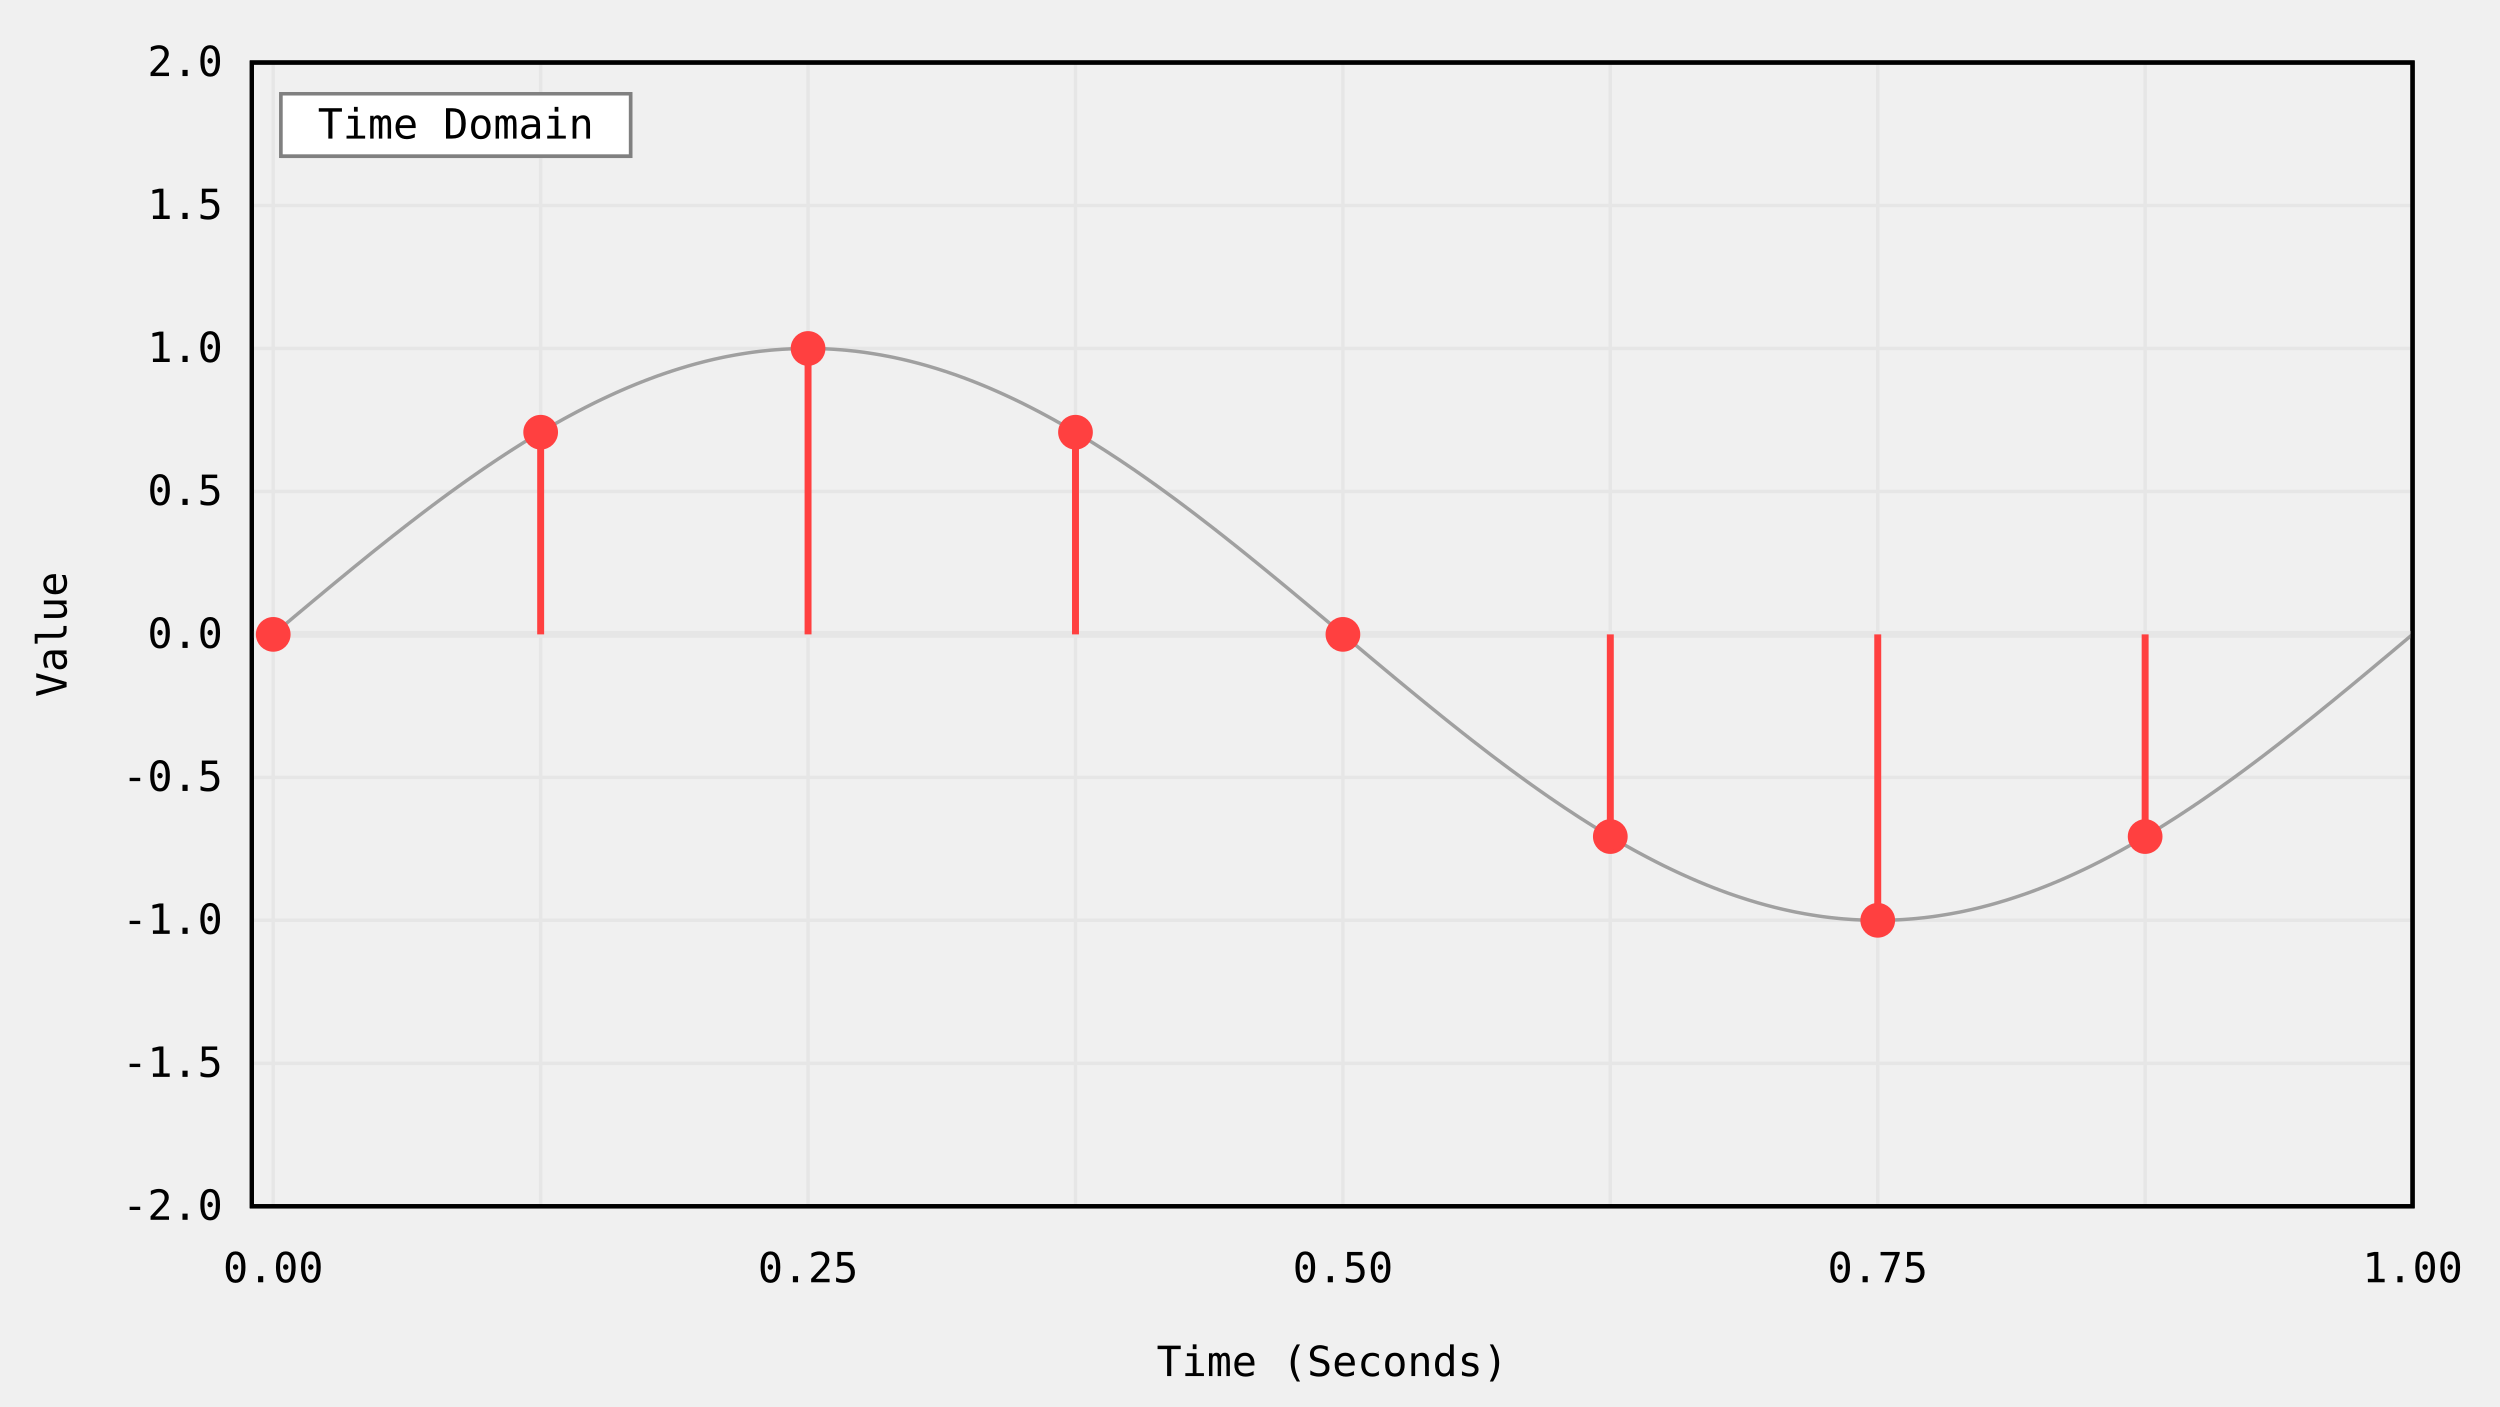
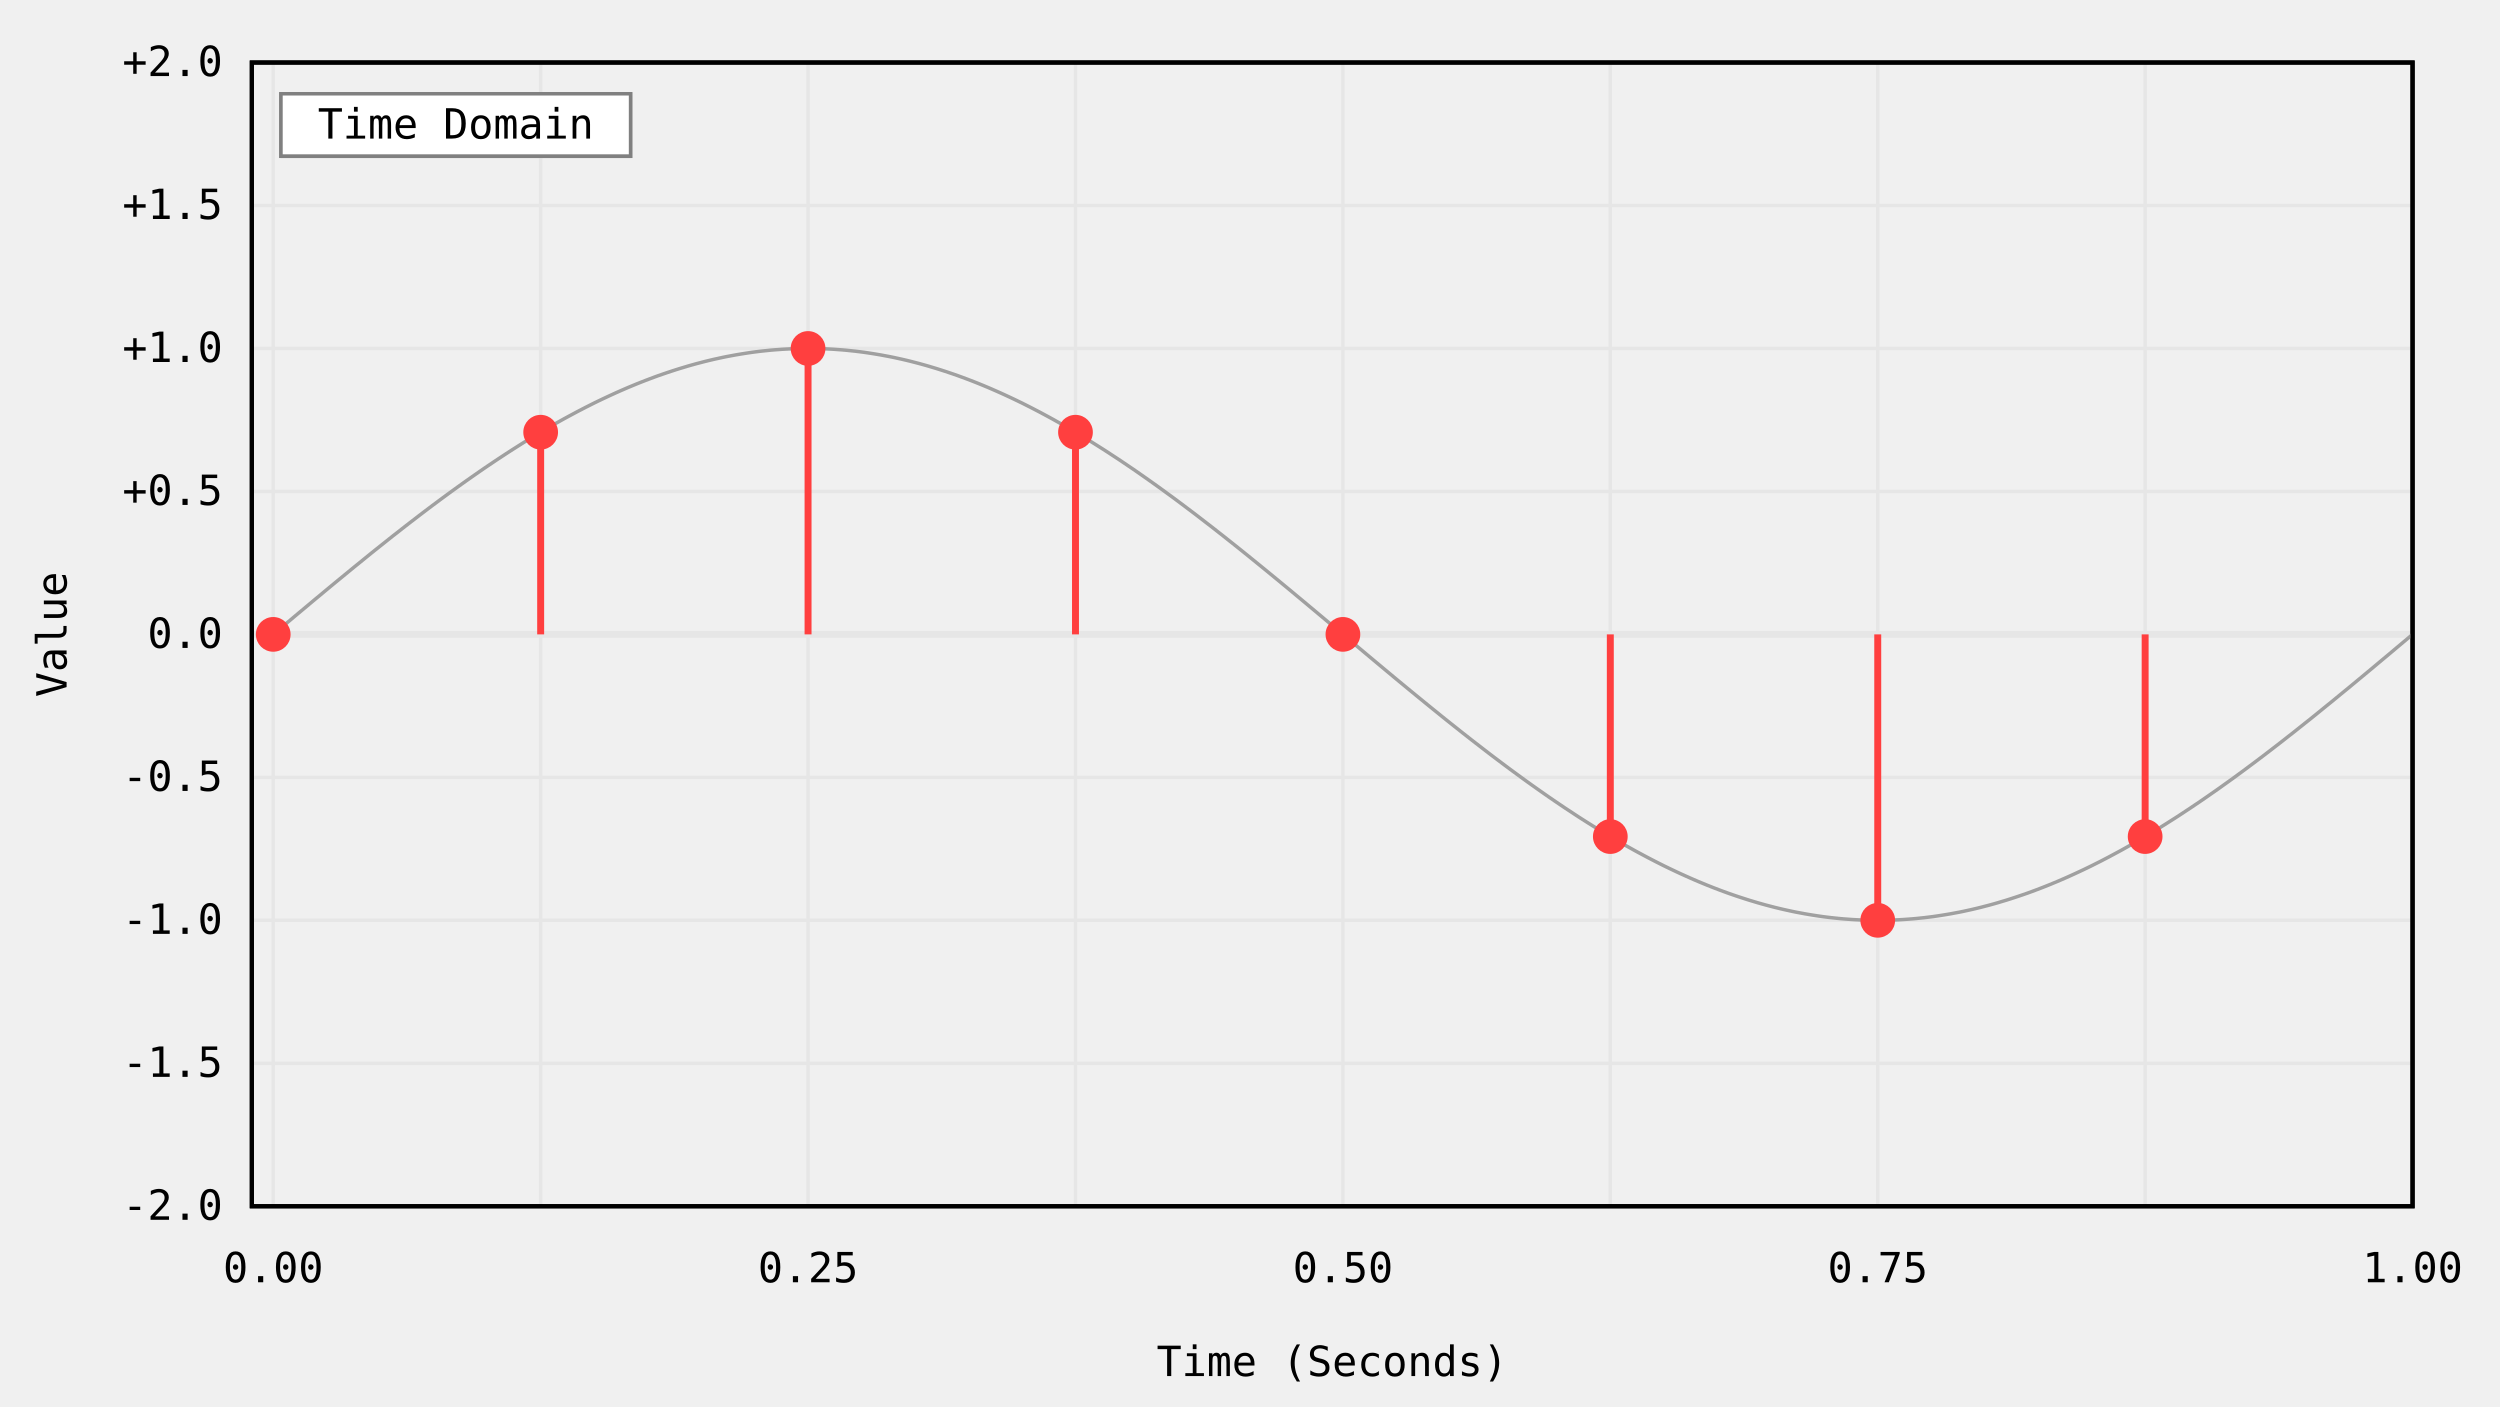
<svg xmlns="http://www.w3.org/2000/svg" xmlns:xlink="http://www.w3.org/1999/xlink" width="720" height="405" viewBox="0 0 720 405">
  <g id="gnuplot_canvas">
    <rect x="0" y="0" width="720" height="405" fill="none" />
    <defs>
      <circle id="gpDot" r="0.5" stroke-width="0.5" stroke="currentColor" />
      <path id="gpPt0" stroke-width="0.222" stroke="currentColor" d="M-1,0 h2 M0,-1 v2" />
      <path id="gpPt1" stroke-width="0.222" stroke="currentColor" d="M-1,-1 L1,1 M1,-1 L-1,1" />
      <path id="gpPt2" stroke-width="0.222" stroke="currentColor" d="M-1,0 L1,0 M0,-1 L0,1 M-1,-1 L1,1 M-1,1 L1,-1" />
      <rect id="gpPt3" stroke-width="0.222" stroke="currentColor" x="-1" y="-1" width="2" height="2" />
      <rect id="gpPt4" stroke-width="0.222" stroke="currentColor" fill="currentColor" x="-1" y="-1" width="2" height="2" />
      <circle id="gpPt5" stroke-width="0.222" stroke="currentColor" cx="0" cy="0" r="1" />
      <use xlink:href="#gpPt5" id="gpPt6" fill="currentColor" stroke="none" />
      <path id="gpPt7" stroke-width="0.222" stroke="currentColor" d="M0,-1.33 L-1.33,0.67 L1.33,0.67 z" />
      <use xlink:href="#gpPt7" id="gpPt8" fill="currentColor" stroke="none" />
      <use xlink:href="#gpPt7" id="gpPt9" stroke="currentColor" transform="rotate(180)" />
      <use xlink:href="#gpPt9" id="gpPt10" fill="currentColor" stroke="none" />
      <use xlink:href="#gpPt3" id="gpPt11" stroke="currentColor" transform="rotate(45)" />
      <use xlink:href="#gpPt11" id="gpPt12" fill="currentColor" stroke="none" />
      <path id="gpPt13" stroke-width="0.222" stroke="currentColor" d="M0,1.330 L1.265,0.411 L0.782,-1.067 L-0.782,-1.076 L-1.265,0.411 z" />
      <use xlink:href="#gpPt13" id="gpPt14" fill="currentColor" stroke="none" />
      <filter id="textbox" filterUnits="objectBoundingBox" x="0" y="0" height="1" width="1">
        <feFlood flood-color="white" flood-opacity="1" result="bgnd" />
        <feComposite in="SourceGraphic" in2="bgnd" operator="atop" />
      </filter>
      <filter id="greybox" filterUnits="objectBoundingBox" x="0" y="0" height="1" width="1">
        <feFlood flood-color="lightgrey" flood-opacity="1" result="grey" />
        <feComposite in="SourceGraphic" in2="grey" operator="atop" />
      </filter>
    </defs>
    <g fill="none" color="white" stroke="currentColor" stroke-width="1.00" stroke-linecap="butt" stroke-linejoin="miter">
</g>
    <g fill="none" color="white" stroke="currentColor" stroke-width="1.20" stroke-linecap="butt" stroke-linejoin="miter">
</g>
    <g fill="none" color="black" stroke="currentColor" stroke-width="1.20" stroke-linecap="butt" stroke-linejoin="miter">
</g>
    <g fill="none" color="black" stroke="black" stroke-width="1.00" stroke-linecap="butt" stroke-linejoin="miter">
</g>
    <g fill="none" color="black" stroke="currentColor" stroke-width="1.00" stroke-linecap="butt" stroke-linejoin="miter">
+       <path stroke="rgb(230, 230, 230)" class="gridline" d="M72.53,182.70 L694.82,182.70  " />
+     </g>
+     <g fill="none" color="black" stroke="rgb(230, 230, 230)" stroke-width="1.20" stroke-linecap="butt" stroke-linejoin="miter">
+ </g>
+     <g fill="none" color="black" stroke="currentColor" stroke-width="1.20" stroke-linecap="butt" stroke-linejoin="miter">
+       <path stroke="black" d="M72.53,182.70 M694.82,182.70  " />
+       <g transform="translate(64.14,186.60)" stroke="none" fill="black" font-family="monospace" font-size="12.00" text-anchor="end">
+         <text>
+           <tspan font-family="monospace">0.0</tspan>
+         </text>
+       </g>
+     </g>
+     <g fill="none" color="black" stroke="currentColor" stroke-width="1.20" stroke-linecap="butt" stroke-linejoin="miter">
+ </g>
+     <g fill="none" color="black" stroke="black" stroke-width="1.00" stroke-linecap="butt" stroke-linejoin="miter">
+ </g>
+     <g fill="none" color="black" stroke="currentColor" stroke-width="1.00" stroke-linecap="butt" stroke-linejoin="miter">
      <path stroke="rgb(230, 230, 230)" class="gridline" d="M72.53,347.40 L694.82,347.40  " />
    </g>
    <g fill="none" color="black" stroke="rgb(230, 230, 230)" stroke-width="1.20" stroke-linecap="butt" stroke-linejoin="miter">
</g>
    <g fill="none" color="black" stroke="currentColor" stroke-width="1.20" stroke-linecap="butt" stroke-linejoin="miter">
      <path stroke="black" d="M72.53,347.40 M694.82,347.40  " />
-       <g transform="translate(64.14,351.30)" stroke="none" fill="black" font-family="Consolas, Menlo, monospace" font-size="12.00" text-anchor="end">
-         <text>
-           <tspan font-family="Consolas, Menlo, monospace">-2.0</tspan>
+       <g transform="translate(64.14,351.30)" stroke="none" fill="black" font-family="monospace" font-size="12.00" text-anchor="end">
+         <text>
+           <tspan font-family="monospace">-2.0</tspan>
        </text>
      </g>
    </g>
    <g fill="none" color="black" stroke="currentColor" stroke-width="1.20" stroke-linecap="butt" stroke-linejoin="miter">
</g>
    <g fill="none" color="black" stroke="black" stroke-width="1.00" stroke-linecap="butt" stroke-linejoin="miter">
</g>
    <g fill="none" color="black" stroke="currentColor" stroke-width="1.00" stroke-linecap="butt" stroke-linejoin="miter">
      <path stroke="rgb(230, 230, 230)" class="gridline" d="M72.53,306.23 L694.82,306.23  " />
    </g>
    <g fill="none" color="black" stroke="rgb(230, 230, 230)" stroke-width="1.20" stroke-linecap="butt" stroke-linejoin="miter">
</g>
    <g fill="none" color="black" stroke="currentColor" stroke-width="1.20" stroke-linecap="butt" stroke-linejoin="miter">
      <path stroke="black" d="M72.53,306.23 M694.82,306.23  " />
-       <g transform="translate(64.14,310.13)" stroke="none" fill="black" font-family="Consolas, Menlo, monospace" font-size="12.00" text-anchor="end">
-         <text>
-           <tspan font-family="Consolas, Menlo, monospace">-1.5</tspan>
+       <g transform="translate(64.14,310.13)" stroke="none" fill="black" font-family="monospace" font-size="12.00" text-anchor="end">
+         <text>
+           <tspan font-family="monospace">-1.5</tspan>
        </text>
      </g>
    </g>
    <g fill="none" color="black" stroke="currentColor" stroke-width="1.20" stroke-linecap="butt" stroke-linejoin="miter">
</g>
    <g fill="none" color="black" stroke="black" stroke-width="1.00" stroke-linecap="butt" stroke-linejoin="miter">
</g>
    <g fill="none" color="black" stroke="currentColor" stroke-width="1.00" stroke-linecap="butt" stroke-linejoin="miter">
      <path stroke="rgb(230, 230, 230)" class="gridline" d="M72.53,265.05 L694.82,265.05  " />
    </g>
    <g fill="none" color="black" stroke="rgb(230, 230, 230)" stroke-width="1.20" stroke-linecap="butt" stroke-linejoin="miter">
</g>
    <g fill="none" color="black" stroke="currentColor" stroke-width="1.20" stroke-linecap="butt" stroke-linejoin="miter">
      <path stroke="black" d="M72.53,265.05 M694.82,265.05  " />
-       <g transform="translate(64.14,268.95)" stroke="none" fill="black" font-family="Consolas, Menlo, monospace" font-size="12.00" text-anchor="end">
-         <text>
-           <tspan font-family="Consolas, Menlo, monospace">-1.0</tspan>
+       <g transform="translate(64.14,268.95)" stroke="none" fill="black" font-family="monospace" font-size="12.00" text-anchor="end">
+         <text>
+           <tspan font-family="monospace">-1.0</tspan>
        </text>
      </g>
    </g>
    <g fill="none" color="black" stroke="currentColor" stroke-width="1.20" stroke-linecap="butt" stroke-linejoin="miter">
</g>
    <g fill="none" color="black" stroke="black" stroke-width="1.00" stroke-linecap="butt" stroke-linejoin="miter">
</g>
    <g fill="none" color="black" stroke="currentColor" stroke-width="1.00" stroke-linecap="butt" stroke-linejoin="miter">
      <path stroke="rgb(230, 230, 230)" class="gridline" d="M72.53,223.88 L694.82,223.88  " />
    </g>
    <g fill="none" color="black" stroke="rgb(230, 230, 230)" stroke-width="1.20" stroke-linecap="butt" stroke-linejoin="miter">
</g>
    <g fill="none" color="black" stroke="currentColor" stroke-width="1.20" stroke-linecap="butt" stroke-linejoin="miter">
      <path stroke="black" d="M72.53,223.88 M694.82,223.88  " />
-       <g transform="translate(64.14,227.78)" stroke="none" fill="black" font-family="Consolas, Menlo, monospace" font-size="12.00" text-anchor="end">
-         <text>
-           <tspan font-family="Consolas, Menlo, monospace">-0.5</tspan>
+       <g transform="translate(64.14,227.78)" stroke="none" fill="black" font-family="monospace" font-size="12.00" text-anchor="end">
+         <text>
+           <tspan font-family="monospace">-0.5</tspan>
        </text>
      </g>
    </g>
    <g fill="none" color="black" stroke="currentColor" stroke-width="1.20" stroke-linecap="butt" stroke-linejoin="miter">
</g>
    <g fill="none" color="black" stroke="black" stroke-width="1.00" stroke-linecap="butt" stroke-linejoin="miter">
</g>
    <g fill="none" color="black" stroke="currentColor" stroke-width="1.00" stroke-linecap="butt" stroke-linejoin="miter">
      <path stroke="rgb(230, 230, 230)" class="gridline" d="M72.53,182.70 L694.82,182.70  " />
    </g>
    <g fill="none" color="black" stroke="rgb(230, 230, 230)" stroke-width="1.20" stroke-linecap="butt" stroke-linejoin="miter">
</g>
    <g fill="none" color="black" stroke="currentColor" stroke-width="1.20" stroke-linecap="butt" stroke-linejoin="miter">
      <path stroke="black" d="M72.53,182.70 M694.82,182.70  " />
-       <g transform="translate(64.14,186.60)" stroke="none" fill="black" font-family="Consolas, Menlo, monospace" font-size="12.00" text-anchor="end">
-         <text>
-           <tspan font-family="Consolas, Menlo, monospace"> 0.0</tspan>
-         </text>
-       </g>
-     </g>
-     <g fill="none" color="black" stroke="currentColor" stroke-width="1.20" stroke-linecap="butt" stroke-linejoin="miter">
- </g>
+     </g>
    <g fill="none" color="black" stroke="black" stroke-width="1.00" stroke-linecap="butt" stroke-linejoin="miter">
</g>
    <g fill="none" color="black" stroke="currentColor" stroke-width="1.00" stroke-linecap="butt" stroke-linejoin="miter">
      <path stroke="rgb(230, 230, 230)" class="gridline" d="M72.53,141.53 L694.82,141.53  " />
    </g>
    <g fill="none" color="black" stroke="rgb(230, 230, 230)" stroke-width="1.20" stroke-linecap="butt" stroke-linejoin="miter">
</g>
    <g fill="none" color="black" stroke="currentColor" stroke-width="1.20" stroke-linecap="butt" stroke-linejoin="miter">
      <path stroke="black" d="M72.53,141.53 M694.82,141.53  " />
-       <g transform="translate(64.14,145.43)" stroke="none" fill="black" font-family="Consolas, Menlo, monospace" font-size="12.00" text-anchor="end">
-         <text>
-           <tspan font-family="Consolas, Menlo, monospace"> 0.5</tspan>
+       <g transform="translate(64.14,145.43)" stroke="none" fill="black" font-family="monospace" font-size="12.00" text-anchor="end">
+         <text>
+           <tspan font-family="monospace">+0.5</tspan>
        </text>
      </g>
    </g>
    <g fill="none" color="black" stroke="currentColor" stroke-width="1.20" stroke-linecap="butt" stroke-linejoin="miter">
</g>
    <g fill="none" color="black" stroke="black" stroke-width="1.00" stroke-linecap="butt" stroke-linejoin="miter">
</g>
    <g fill="none" color="black" stroke="currentColor" stroke-width="1.00" stroke-linecap="butt" stroke-linejoin="miter">
      <path stroke="rgb(230, 230, 230)" class="gridline" d="M72.53,100.36 L694.82,100.36  " />
    </g>
    <g fill="none" color="black" stroke="rgb(230, 230, 230)" stroke-width="1.20" stroke-linecap="butt" stroke-linejoin="miter">
</g>
    <g fill="none" color="black" stroke="currentColor" stroke-width="1.20" stroke-linecap="butt" stroke-linejoin="miter">
      <path stroke="black" d="M72.53,100.36 M694.82,100.36  " />
-       <g transform="translate(64.14,104.26)" stroke="none" fill="black" font-family="Consolas, Menlo, monospace" font-size="12.00" text-anchor="end">
-         <text>
-           <tspan font-family="Consolas, Menlo, monospace"> 1.0</tspan>
+       <g transform="translate(64.14,104.26)" stroke="none" fill="black" font-family="monospace" font-size="12.00" text-anchor="end">
+         <text>
+           <tspan font-family="monospace">+1.0</tspan>
        </text>
      </g>
    </g>
    <g fill="none" color="black" stroke="currentColor" stroke-width="1.20" stroke-linecap="butt" stroke-linejoin="miter">
</g>
    <g fill="none" color="black" stroke="black" stroke-width="1.00" stroke-linecap="butt" stroke-linejoin="miter">
</g>
    <g fill="none" color="black" stroke="currentColor" stroke-width="1.00" stroke-linecap="butt" stroke-linejoin="miter">
      <path stroke="rgb(230, 230, 230)" class="gridline" d="M72.53,59.18 L694.82,59.18  " />
    </g>
    <g fill="none" color="black" stroke="rgb(230, 230, 230)" stroke-width="1.20" stroke-linecap="butt" stroke-linejoin="miter">
</g>
    <g fill="none" color="black" stroke="currentColor" stroke-width="1.20" stroke-linecap="butt" stroke-linejoin="miter">
      <path stroke="black" d="M72.53,59.18 M694.82,59.18  " />
-       <g transform="translate(64.14,63.08)" stroke="none" fill="black" font-family="Consolas, Menlo, monospace" font-size="12.00" text-anchor="end">
-         <text>
-           <tspan font-family="Consolas, Menlo, monospace"> 1.5</tspan>
+       <g transform="translate(64.14,63.08)" stroke="none" fill="black" font-family="monospace" font-size="12.00" text-anchor="end">
+         <text>
+           <tspan font-family="monospace">+1.5</tspan>
        </text>
      </g>
    </g>
    <g fill="none" color="black" stroke="currentColor" stroke-width="1.20" stroke-linecap="butt" stroke-linejoin="miter">
</g>
    <g fill="none" color="black" stroke="black" stroke-width="1.00" stroke-linecap="butt" stroke-linejoin="miter">
</g>
    <g fill="none" color="black" stroke="currentColor" stroke-width="1.00" stroke-linecap="butt" stroke-linejoin="miter">
      <path stroke="rgb(230, 230, 230)" class="gridline" d="M72.53,18.01 L694.82,18.01  " />
    </g>
    <g fill="none" color="black" stroke="rgb(230, 230, 230)" stroke-width="1.20" stroke-linecap="butt" stroke-linejoin="miter">
</g>
    <g fill="none" color="black" stroke="currentColor" stroke-width="1.20" stroke-linecap="butt" stroke-linejoin="miter">
      <path stroke="black" d="M72.53,18.01 M694.82,18.01  " />
-       <g transform="translate(64.14,21.91)" stroke="none" fill="black" font-family="Consolas, Menlo, monospace" font-size="12.00" text-anchor="end">
-         <text>
-           <tspan font-family="Consolas, Menlo, monospace"> 2.0</tspan>
+       <g transform="translate(64.14,21.91)" stroke="none" fill="black" font-family="monospace" font-size="12.00" text-anchor="end">
+         <text>
+           <tspan font-family="monospace">+2.0</tspan>
        </text>
      </g>
    </g>
    <g fill="none" color="black" stroke="currentColor" stroke-width="1.20" stroke-linecap="butt" stroke-linejoin="miter">
</g>
    <g fill="none" color="black" stroke="black" stroke-width="1.00" stroke-linecap="butt" stroke-linejoin="miter">
</g>
    <g fill="none" color="black" stroke="currentColor" stroke-width="1.00" stroke-linecap="butt" stroke-linejoin="miter">
      <path stroke="rgb(230, 230, 230)" class="gridline" d="M78.69,347.40 L78.69,18.01  " />
    </g>
    <g fill="none" color="black" stroke="rgb(230, 230, 230)" stroke-width="1.20" stroke-linecap="butt" stroke-linejoin="miter">
</g>
    <g fill="none" color="black" stroke="currentColor" stroke-width="1.20" stroke-linecap="butt" stroke-linejoin="miter">
      <path stroke="black" d="M78.69,347.40 M78.69,18.01  " />
-       <g transform="translate(78.69,369.30)" stroke="none" fill="black" font-family="Consolas, Menlo, monospace" font-size="12.00" text-anchor="middle">
-         <text>
-           <tspan font-family="Consolas, Menlo, monospace">0.00</tspan>
+       <g transform="translate(78.69,369.30)" stroke="none" fill="black" font-family="monospace" font-size="12.00" text-anchor="middle">
+         <text>
+           <tspan font-family="monospace">0.00</tspan>
        </text>
      </g>
    </g>
    <g fill="none" color="black" stroke="currentColor" stroke-width="1.20" stroke-linecap="butt" stroke-linejoin="miter">
</g>
    <g fill="none" color="black" stroke="black" stroke-width="1.00" stroke-linecap="butt" stroke-linejoin="miter">
</g>
    <g fill="none" color="black" stroke="currentColor" stroke-width="1.00" stroke-linecap="butt" stroke-linejoin="miter">
      <path stroke="rgb(230, 230, 230)" class="gridline" d="M155.71,347.40 L155.71,45.01 M155.71,27.01 L155.71,18.01  " />
    </g>
    <g fill="none" color="black" stroke="rgb(230, 230, 230)" stroke-width="1.20" stroke-linecap="butt" stroke-linejoin="miter">
</g>
    <g fill="none" color="black" stroke="currentColor" stroke-width="1.20" stroke-linecap="butt" stroke-linejoin="miter">
      <path stroke="black" d="M155.71,347.40 M155.71,18.01  " />
    </g>
    <g fill="none" color="black" stroke="black" stroke-width="1.00" stroke-linecap="butt" stroke-linejoin="miter">
</g>
    <g fill="none" color="black" stroke="currentColor" stroke-width="1.00" stroke-linecap="butt" stroke-linejoin="miter">
      <path stroke="rgb(230, 230, 230)" class="gridline" d="M232.72,347.40 L232.72,18.01  " />
    </g>
    <g fill="none" color="black" stroke="rgb(230, 230, 230)" stroke-width="1.20" stroke-linecap="butt" stroke-linejoin="miter">
</g>
    <g fill="none" color="black" stroke="currentColor" stroke-width="1.20" stroke-linecap="butt" stroke-linejoin="miter">
      <path stroke="black" d="M232.72,347.40 M232.72,18.01  " />
-       <g transform="translate(232.72,369.30)" stroke="none" fill="black" font-family="Consolas, Menlo, monospace" font-size="12.00" text-anchor="middle">
-         <text>
-           <tspan font-family="Consolas, Menlo, monospace">0.25</tspan>
+       <g transform="translate(232.72,369.30)" stroke="none" fill="black" font-family="monospace" font-size="12.00" text-anchor="middle">
+         <text>
+           <tspan font-family="monospace">0.25</tspan>
        </text>
      </g>
    </g>
    <g fill="none" color="black" stroke="currentColor" stroke-width="1.20" stroke-linecap="butt" stroke-linejoin="miter">
</g>
    <g fill="none" color="black" stroke="black" stroke-width="1.00" stroke-linecap="butt" stroke-linejoin="miter">
</g>
    <g fill="none" color="black" stroke="currentColor" stroke-width="1.00" stroke-linecap="butt" stroke-linejoin="miter">
      <path stroke="rgb(230, 230, 230)" class="gridline" d="M309.74,347.40 L309.74,18.01  " />
    </g>
    <g fill="none" color="black" stroke="rgb(230, 230, 230)" stroke-width="1.20" stroke-linecap="butt" stroke-linejoin="miter">
</g>
    <g fill="none" color="black" stroke="currentColor" stroke-width="1.20" stroke-linecap="butt" stroke-linejoin="miter">
      <path stroke="black" d="M309.74,347.40 M309.74,18.01  " />
    </g>
    <g fill="none" color="black" stroke="black" stroke-width="1.00" stroke-linecap="butt" stroke-linejoin="miter">
</g>
    <g fill="none" color="black" stroke="currentColor" stroke-width="1.00" stroke-linecap="butt" stroke-linejoin="miter">
      <path stroke="rgb(230, 230, 230)" class="gridline" d="M386.76,347.40 L386.76,18.01  " />
    </g>
    <g fill="none" color="black" stroke="rgb(230, 230, 230)" stroke-width="1.20" stroke-linecap="butt" stroke-linejoin="miter">
</g>
    <g fill="none" color="black" stroke="currentColor" stroke-width="1.20" stroke-linecap="butt" stroke-linejoin="miter">
      <path stroke="black" d="M386.76,347.40 M386.76,18.01  " />
-       <g transform="translate(386.76,369.30)" stroke="none" fill="black" font-family="Consolas, Menlo, monospace" font-size="12.00" text-anchor="middle">
-         <text>
-           <tspan font-family="Consolas, Menlo, monospace">0.50</tspan>
+       <g transform="translate(386.76,369.30)" stroke="none" fill="black" font-family="monospace" font-size="12.00" text-anchor="middle">
+         <text>
+           <tspan font-family="monospace">0.50</tspan>
        </text>
      </g>
    </g>
    <g fill="none" color="black" stroke="currentColor" stroke-width="1.20" stroke-linecap="butt" stroke-linejoin="miter">
</g>
    <g fill="none" color="black" stroke="black" stroke-width="1.00" stroke-linecap="butt" stroke-linejoin="miter">
</g>
    <g fill="none" color="black" stroke="currentColor" stroke-width="1.00" stroke-linecap="butt" stroke-linejoin="miter">
      <path stroke="rgb(230, 230, 230)" class="gridline" d="M463.77,347.40 L463.77,18.01  " />
    </g>
    <g fill="none" color="black" stroke="rgb(230, 230, 230)" stroke-width="1.20" stroke-linecap="butt" stroke-linejoin="miter">
</g>
    <g fill="none" color="black" stroke="currentColor" stroke-width="1.20" stroke-linecap="butt" stroke-linejoin="miter">
      <path stroke="black" d="M463.77,347.40 M463.77,18.01  " />
    </g>
    <g fill="none" color="black" stroke="black" stroke-width="1.00" stroke-linecap="butt" stroke-linejoin="miter">
</g>
    <g fill="none" color="black" stroke="currentColor" stroke-width="1.00" stroke-linecap="butt" stroke-linejoin="miter">
      <path stroke="rgb(230, 230, 230)" class="gridline" d="M540.79,347.40 L540.79,18.01  " />
    </g>
    <g fill="none" color="black" stroke="rgb(230, 230, 230)" stroke-width="1.20" stroke-linecap="butt" stroke-linejoin="miter">
</g>
    <g fill="none" color="black" stroke="currentColor" stroke-width="1.20" stroke-linecap="butt" stroke-linejoin="miter">
      <path stroke="black" d="M540.79,347.40 M540.79,18.01  " />
-       <g transform="translate(540.79,369.30)" stroke="none" fill="black" font-family="Consolas, Menlo, monospace" font-size="12.00" text-anchor="middle">
-         <text>
-           <tspan font-family="Consolas, Menlo, monospace">0.75</tspan>
+       <g transform="translate(540.79,369.30)" stroke="none" fill="black" font-family="monospace" font-size="12.00" text-anchor="middle">
+         <text>
+           <tspan font-family="monospace">0.75</tspan>
        </text>
      </g>
    </g>
    <g fill="none" color="black" stroke="currentColor" stroke-width="1.20" stroke-linecap="butt" stroke-linejoin="miter">
</g>
    <g fill="none" color="black" stroke="black" stroke-width="1.00" stroke-linecap="butt" stroke-linejoin="miter">
</g>
    <g fill="none" color="black" stroke="currentColor" stroke-width="1.00" stroke-linecap="butt" stroke-linejoin="miter">
      <path stroke="rgb(230, 230, 230)" class="gridline" d="M617.80,347.40 L617.80,18.01  " />
    </g>
    <g fill="none" color="black" stroke="rgb(230, 230, 230)" stroke-width="1.20" stroke-linecap="butt" stroke-linejoin="miter">
</g>
    <g fill="none" color="black" stroke="currentColor" stroke-width="1.20" stroke-linecap="butt" stroke-linejoin="miter">
      <path stroke="black" d="M617.80,347.40 M617.80,18.01  " />
    </g>
    <g fill="none" color="black" stroke="black" stroke-width="1.00" stroke-linecap="butt" stroke-linejoin="miter">
</g>
    <g fill="none" color="black" stroke="currentColor" stroke-width="1.00" stroke-linecap="butt" stroke-linejoin="miter">
      <path stroke="rgb(230, 230, 230)" class="gridline" d="M694.82,347.40 L694.82,18.01  " />
    </g>
    <g fill="none" color="black" stroke="rgb(230, 230, 230)" stroke-width="1.20" stroke-linecap="butt" stroke-linejoin="miter">
</g>
    <g fill="none" color="black" stroke="currentColor" stroke-width="1.20" stroke-linecap="butt" stroke-linejoin="miter">
      <path stroke="black" d="M694.82,347.40 M694.82,18.01  " />
-       <g transform="translate(694.82,369.30)" stroke="none" fill="black" font-family="Consolas, Menlo, monospace" font-size="12.00" text-anchor="middle">
-         <text>
-           <tspan font-family="Consolas, Menlo, monospace">1.00</tspan>
-         </text>
-       </g>
-     </g>
-     <g fill="none" color="black" stroke="currentColor" stroke-width="1.20" stroke-linecap="butt" stroke-linejoin="miter">
+       <g transform="translate(694.82,369.30)" stroke="none" fill="black" font-family="monospace" font-size="12.00" text-anchor="middle">
+         <text>
+           <tspan font-family="monospace">1.00</tspan>
+         </text>
+       </g>
+     </g>
+     <g fill="none" color="black" stroke="currentColor" stroke-width="1.20" stroke-linecap="butt" stroke-linejoin="miter">
+ </g>
+     <g fill="none" color="black" stroke="black" stroke-width="2.00" stroke-linecap="butt" stroke-linejoin="miter">
+ </g>
+     <g fill="none" color="black" stroke="currentColor" stroke-width="2.00" stroke-linecap="butt" stroke-linejoin="miter">
+       <path stroke="rgb(230, 230, 230)" d="M72.53,182.70 L694.82,182.70  " />
+     </g>
+     <g fill="none" color="black" stroke="rgb(230, 230, 230)" stroke-width="1.20" stroke-linecap="butt" stroke-linejoin="miter">
</g>
    <g fill="none" color="black" stroke="currentColor" stroke-width="1.20" stroke-linecap="butt" stroke-linejoin="miter">
      <path stroke="black" d="M72.53,18.01 L72.53,347.40 L694.82,347.40 L694.82,18.01 L72.53,18.01 Z  " />
    </g>
-     <g fill="none" color="black" stroke="black" stroke-width="2.00" stroke-linecap="butt" stroke-linejoin="miter">
- </g>
-     <g fill="none" color="black" stroke="currentColor" stroke-width="2.00" stroke-linecap="butt" stroke-linejoin="miter">
-       <path stroke="rgb(230, 230, 230)" d="M72.54,182.69 L694.83,182.69  " />
-     </g>
-     <g fill="none" color="black" stroke="rgb(230, 230, 230)" stroke-width="1.20" stroke-linecap="butt" stroke-linejoin="miter">
- </g>
-     <g fill="none" color="black" stroke="currentColor" stroke-width="1.20" stroke-linecap="butt" stroke-linejoin="miter">
-       <g transform="translate(19.18,182.71) rotate(270)" stroke="none" fill="black" font-family="Consolas, Menlo, monospace" font-size="12.00" text-anchor="middle">
-         <text>
-           <tspan font-family="Consolas, Menlo, monospace">Value</tspan>
-         </text>
-       </g>
-     </g>
-     <g fill="none" color="black" stroke="currentColor" stroke-width="1.20" stroke-linecap="butt" stroke-linejoin="miter">
-       <g transform="translate(383.67,396.30)" stroke="none" fill="black" font-family="Consolas, Menlo, monospace" font-size="12.00" text-anchor="middle">
-         <text>
-           <tspan font-family="Consolas, Menlo, monospace">Time (Seconds)</tspan>
+     <g fill="none" color="black" stroke="currentColor" stroke-width="1.20" stroke-linecap="butt" stroke-linejoin="miter">
+       <g transform="translate(19.18,182.71) rotate(270)" stroke="none" fill="black" font-family="monospace" font-size="12.00" text-anchor="middle">
+         <text>
+           <tspan font-family="monospace">Value</tspan>
+         </text>
+       </g>
+     </g>
+     <g fill="none" color="black" stroke="currentColor" stroke-width="1.20" stroke-linecap="butt" stroke-linejoin="miter">
+       <g transform="translate(383.67,396.30)" stroke="none" fill="black" font-family="monospace" font-size="12.00" text-anchor="middle">
+         <text>
+           <tspan font-family="monospace">Time (Seconds)</tspan>
        </text>
      </g>
    </g>
    <g fill="none" color="black" stroke="currentColor" stroke-width="1.20" stroke-linecap="butt" stroke-linejoin="miter">
</g>
    <g fill="none" color="black" stroke="currentColor" stroke-width="1.00" stroke-linecap="butt" stroke-linejoin="miter">
</g>
    <g fill="none" color="black" stroke="currentColor" stroke-width="1.00" stroke-linecap="butt" stroke-linejoin="miter">
      <path stroke="rgb(128, 128, 128)" d="M80.92,45.01 L80.92,27.01 L181.60,27.01 L181.60,45.01 L80.92,45.01 Z  " />
      <path stroke="rgb(128, 128, 128)" d="M80.92,45.01 L181.60,45.01  " />
    </g>
    <g id="gnuplot_plot_1">
      <g fill="none" color="black" stroke="currentColor" stroke-width="1.00" stroke-linecap="butt" stroke-linejoin="miter">
        <path stroke="rgb(160, 160, 160)" d="M78.69,182.70 L79.92,181.67 L81.16,180.64 L82.39,179.60 L83.62,178.57 L84.85,177.53 L86.08,176.50 L87.32,175.47   L88.55,174.44 L89.78,173.41 L91.01,172.38 L92.25,171.36 L93.48,170.33 L94.71,169.31 L95.94,168.29 L97.18,167.27   L98.41,166.26 L99.64,165.25 L100.87,164.24 L102.10,163.23 L103.34,162.23 L104.57,161.23 L105.80,160.23 L107.03,159.23   L108.27,158.24 L109.50,157.26 L110.73,156.28 L111.96,155.30 L113.19,154.32 L114.43,153.36 L115.66,152.39 L116.89,151.43   L118.12,150.48 L119.36,149.53 L120.59,148.58 L121.82,147.64 L123.05,146.71 L124.28,145.78 L125.52,144.86 L126.75,143.94   L127.98,143.03 L129.21,142.13 L130.45,141.23 L131.68,140.34 L132.91,139.46 L134.14,138.58 L135.38,137.71 L136.61,136.85   L137.84,135.99 L139.07,135.14 L140.30,134.30 L141.54,133.47 L142.77,132.64 L144.00,131.83 L145.23,131.02 L146.47,130.21   L147.70,129.42 L148.93,128.64 L150.16,127.86 L151.39,127.09 L152.63,126.33 L153.86,125.58 L155.09,124.84 L156.32,124.11   L157.56,123.39 L158.79,122.68 L160.02,121.97 L161.25,121.28 L162.48,120.59 L163.72,119.92 L164.95,119.26 L166.18,118.60   L167.41,117.96 L168.65,117.32 L169.88,116.70 L171.11,116.08 L172.34,115.48 L173.58,114.89 L174.81,114.31 L176.04,113.74   L177.27,113.18 L178.50,112.63 L179.74,112.09 L180.97,111.56 L182.20,111.05 L183.43,110.54 L184.67,110.05 L185.90,109.57   L187.13,109.10 L188.36,108.64 L189.59,108.19 L190.83,107.76 L192.06,107.34 L193.29,106.93 L194.52,106.53 L195.76,106.14   L196.99,105.77 L198.22,105.40 L199.45,105.05 L200.68,104.71 L201.92,104.39 L203.15,104.07 L204.38,103.77 L205.61,103.48   L206.85,103.21 L208.08,102.94 L209.31,102.69 L210.54,102.46 L211.78,102.23 L213.01,102.02 L214.24,101.82 L215.47,101.63   L216.70,101.45 L217.94,101.29 L219.17,101.14 L220.40,101.01 L221.63,100.88 L222.87,100.77 L224.10,100.68 L225.33,100.59   L226.56,100.52 L227.79,100.46 L229.03,100.42 L230.26,100.38 L231.49,100.36 L232.72,100.36 L233.96,100.36 L235.19,100.38   L236.42,100.42 L237.65,100.46 L238.88,100.52 L240.12,100.59 L241.35,100.68 L242.58,100.77 L243.81,100.88 L245.05,101.01   L246.28,101.14 L247.51,101.29 L248.74,101.45 L249.98,101.63 L251.21,101.82 L252.44,102.02 L253.67,102.23 L254.90,102.46   L256.14,102.69 L257.37,102.94 L258.60,103.21 L259.83,103.48 L261.07,103.77 L262.30,104.07 L263.53,104.39 L264.76,104.71   L265.99,105.05 L267.23,105.40 L268.46,105.77 L269.69,106.14 L270.92,106.53 L272.16,106.93 L273.39,107.34 L274.62,107.76   L275.85,108.19 L277.08,108.64 L278.32,109.10 L279.55,109.57 L280.78,110.05 L282.01,110.54 L283.25,111.05 L284.48,111.56   L285.71,112.09 L286.94,112.63 L288.18,113.18 L289.41,113.74 L290.64,114.31 L291.87,114.89 L293.10,115.48 L294.34,116.08   L295.57,116.70 L296.80,117.32 L298.03,117.96 L299.27,118.60 L300.50,119.26 L301.73,119.92 L302.96,120.59 L304.19,121.28   L305.43,121.97 L306.66,122.68 L307.89,123.39 L309.12,124.11 L310.36,124.84 L311.59,125.58 L312.82,126.33 L314.05,127.09   L315.28,127.86 L316.52,128.64 L317.75,129.42 L318.98,130.21 L320.21,131.02 L321.45,131.83 L322.68,132.64 L323.91,133.47   L325.14,134.30 L326.38,135.14 L327.61,135.99 L328.84,136.85 L330.07,137.71 L331.30,138.58 L332.54,139.46 L333.77,140.34   L335.00,141.23 L336.23,142.13 L337.47,143.03 L338.70,143.94 L339.93,144.86 L341.16,145.78 L342.39,146.71 L343.63,147.64   L344.86,148.58 L346.09,149.53 L347.32,150.48 L348.56,151.43 L349.79,152.39 L351.02,153.36 L352.25,154.32 L353.48,155.30   L354.72,156.28 L355.95,157.26 L357.18,158.24 L358.41,159.23 L359.65,160.23 L360.88,161.23 L362.11,162.23 L363.34,163.23   L364.58,164.24 L365.81,165.25 L367.04,166.26 L368.27,167.27 L369.50,168.29 L370.74,169.31 L371.97,170.33 L373.20,171.36   L374.43,172.38 L375.67,173.41 L376.90,174.44 L378.13,175.47 L379.36,176.50 L380.59,177.53 L381.83,178.57 L383.06,179.60   L384.29,180.64 L385.52,181.67 L386.76,182.70 L387.99,183.74 L389.22,184.77 L390.45,185.81 L391.68,186.84 L392.92,187.88   L394.15,188.91 L395.38,189.94 L396.61,190.97 L397.85,192.00 L399.08,193.03 L400.31,194.05 L401.54,195.08 L402.77,196.10   L404.01,197.12 L405.24,198.14 L406.47,199.15 L407.70,200.16 L408.94,201.17 L410.17,202.18 L411.40,203.18 L412.63,204.18   L413.87,205.18 L415.10,206.18 L416.33,207.17 L417.56,208.15 L418.79,209.13 L420.03,210.11 L421.26,211.09 L422.49,212.05   L423.72,213.02 L424.96,213.98 L426.19,214.93 L427.42,215.88 L428.65,216.83 L429.88,217.77 L431.12,218.70 L432.35,219.63   L433.58,220.55 L434.81,221.47 L436.05,222.38 L437.28,223.28 L438.51,224.18 L439.74,225.07 L440.97,225.95 L442.21,226.83   L443.44,227.70 L444.67,228.56 L445.90,229.42 L447.14,230.27 L448.37,231.11 L449.60,231.94 L450.83,232.77 L452.07,233.58   L453.30,234.39 L454.53,235.20 L455.76,235.99 L456.99,236.77 L458.23,237.55 L459.46,238.32 L460.69,239.08 L461.92,239.83   L463.16,240.57 L464.39,241.30 L465.62,242.02 L466.85,242.73 L468.08,243.44 L469.32,244.13 L470.55,244.82 L471.78,245.49   L473.01,246.15 L474.25,246.81 L475.48,247.45 L476.71,248.09 L477.94,248.71 L479.17,249.33 L480.41,249.93 L481.64,250.52   L482.87,251.10 L484.10,251.67 L485.34,252.23 L486.57,252.78 L487.80,253.32 L489.03,253.85 L490.27,254.36 L491.50,254.87   L492.73,255.36 L493.96,255.84 L495.19,256.31 L496.43,256.77 L497.66,257.22 L498.89,257.65 L500.12,258.07 L501.36,258.48   L502.59,258.88 L503.82,259.27 L505.05,259.64 L506.28,260.01 L507.52,260.36 L508.75,260.70 L509.98,261.02 L511.21,261.34   L512.45,261.64 L513.68,261.93 L514.91,262.20 L516.14,262.47 L517.37,262.72 L518.61,262.95 L519.84,263.18 L521.07,263.39   L522.30,263.59 L523.54,263.78 L524.77,263.96 L526.00,264.12 L527.23,264.27 L528.47,264.40 L529.70,264.53 L530.93,264.64   L532.16,264.73 L533.39,264.82 L534.63,264.89 L535.86,264.95 L537.09,264.99 L538.32,265.03 L539.56,265.05 L540.79,265.05   L542.02,265.05 L543.25,265.03 L544.48,264.99 L545.72,264.95 L546.95,264.89 L548.18,264.82 L549.41,264.73 L550.65,264.64   L551.88,264.53 L553.11,264.40 L554.34,264.27 L555.57,264.12 L556.81,263.96 L558.04,263.78 L559.27,263.59 L560.50,263.39   L561.74,263.18 L562.97,262.95 L564.20,262.72 L565.43,262.47 L566.67,262.20 L567.90,261.93 L569.13,261.64 L570.36,261.34   L571.59,261.02 L572.83,260.70 L574.06,260.36 L575.29,260.01 L576.52,259.64 L577.76,259.27 L578.99,258.88 L580.22,258.48   L581.45,258.07 L582.68,257.65 L583.92,257.22 L585.15,256.77 L586.38,256.31 L587.61,255.84 L588.85,255.36 L590.08,254.87   L591.31,254.36 L592.54,253.85 L593.77,253.32 L595.01,252.78 L596.24,252.23 L597.47,251.67 L598.70,251.10 L599.94,250.52   L601.17,249.93 L602.40,249.33 L603.63,248.71 L604.87,248.09 L606.10,247.45 L607.33,246.81 L608.56,246.15 L609.79,245.49   L611.03,244.82 L612.26,244.13 L613.49,243.44 L614.72,242.73 L615.96,242.02 L617.19,241.30 L618.42,240.57 L619.65,239.83   L620.88,239.08 L622.12,238.32 L623.35,237.55 L624.58,236.77 L625.81,235.99 L627.05,235.20 L628.28,234.39 L629.51,233.58   L630.74,232.77 L631.97,231.94 L633.21,231.11 L634.44,230.27 L635.67,229.42 L636.90,228.56 L638.14,227.70 L639.37,226.83   L640.60,225.95 L641.83,225.07 L643.07,224.18 L644.30,223.28 L645.53,222.38 L646.76,221.47 L647.99,220.55 L649.23,219.63   L650.46,218.70 L651.69,217.77 L652.92,216.83 L654.16,215.88 L655.39,214.93 L656.62,213.98 L657.85,213.02 L659.08,212.05   L660.32,211.09 L661.55,210.11 L662.78,209.13 L664.01,208.15 L665.25,207.17 L666.48,206.18 L667.71,205.18 L668.94,204.18   L670.17,203.18 L671.41,202.18 L672.64,201.17 L673.87,200.16 L675.10,199.15 L676.34,198.14 L677.57,197.12 L678.80,196.10   L680.03,195.08 L681.27,194.05 L682.50,193.03 L683.73,192.00 L684.96,190.97 L686.19,189.94 L687.43,188.91 L688.66,187.88   L689.89,186.84 L691.12,185.81 L692.36,184.77 L693.59,183.74 L694.82,182.71  " />
      </g>
    </g>
    <g id="gnuplot_plot_2">
      <g fill="none" color="white" stroke="rgb(160, 160, 160)" stroke-width="2.00" stroke-linecap="butt" stroke-linejoin="miter">
</g>
      <g fill="none" color="black" stroke="currentColor" stroke-width="2.00" stroke-linecap="butt" stroke-linejoin="miter">
-         <path stroke="rgb(255,  64,  64)" d="M78.69,182.70 M155.71,182.70 L155.71,124.48 M232.72,182.70 L232.72,100.36 M309.74,182.70 L309.74,124.48 M386.76,182.70   M463.77,182.70 L463.77,240.93 M540.79,182.70 L540.79,265.05 M617.80,182.70 L617.80,240.93  " />
+         <path stroke="rgb(255,  63,  63)" d="M78.69,182.70 M155.71,182.70 L155.71,124.48 M232.72,182.70 L232.72,100.36 M309.74,182.70 L309.74,124.48 M386.76,182.70   M463.77,182.70 L463.77,240.93 M540.79,182.70 L540.79,265.05 M617.80,182.70 L617.80,240.93  " />
      </g>
    </g>
    <g id="gnuplot_plot_3">
-       <g fill="none" color="white" stroke="rgb(255,  64,  64)" stroke-width="1.00" stroke-linecap="butt" stroke-linejoin="miter">
+       <g fill="none" color="white" stroke="rgb(255,  63,  63)" stroke-width="1.00" stroke-linecap="butt" stroke-linejoin="miter">
</g>
      <g fill="none" color="black" stroke="currentColor" stroke-width="1.00" stroke-linecap="butt" stroke-linejoin="miter">
-         <use xlink:href="#gpPt6" transform="translate(78.69,182.70) scale(4.50)" color="rgb(255,  64,  64)" />
-         <use xlink:href="#gpPt6" transform="translate(155.71,124.48) scale(4.50)" color="rgb(255,  64,  64)" />
-         <use xlink:href="#gpPt6" transform="translate(232.72,100.36) scale(4.50)" color="rgb(255,  64,  64)" />
-         <use xlink:href="#gpPt6" transform="translate(309.74,124.48) scale(4.50)" color="rgb(255,  64,  64)" />
-         <use xlink:href="#gpPt6" transform="translate(386.76,182.70) scale(4.50)" color="rgb(255,  64,  64)" />
-         <use xlink:href="#gpPt6" transform="translate(463.77,240.93) scale(4.50)" color="rgb(255,  64,  64)" />
-         <use xlink:href="#gpPt6" transform="translate(540.79,265.05) scale(4.50)" color="rgb(255,  64,  64)" />
-         <use xlink:href="#gpPt6" transform="translate(617.80,240.93) scale(4.50)" color="rgb(255,  64,  64)" />
+         <use xlink:href="#gpPt6" transform="translate(78.69,182.70) scale(4.50)" color="rgb(255,  63,  63)" />
+         <use xlink:href="#gpPt6" transform="translate(155.71,124.48) scale(4.50)" color="rgb(255,  63,  63)" />
+         <use xlink:href="#gpPt6" transform="translate(232.72,100.36) scale(4.50)" color="rgb(255,  63,  63)" />
+         <use xlink:href="#gpPt6" transform="translate(309.74,124.48) scale(4.50)" color="rgb(255,  63,  63)" />
+         <use xlink:href="#gpPt6" transform="translate(386.76,182.70) scale(4.50)" color="rgb(255,  63,  63)" />
+         <use xlink:href="#gpPt6" transform="translate(463.77,240.93) scale(4.50)" color="rgb(255,  63,  63)" />
+         <use xlink:href="#gpPt6" transform="translate(540.79,265.05) scale(4.50)" color="rgb(255,  63,  63)" />
+         <use xlink:href="#gpPt6" transform="translate(617.80,240.93) scale(4.50)" color="rgb(255,  63,  63)" />
      </g>
    </g>
    <g stroke="none" shape-rendering="crispEdges">
      <polygon fill="white" points="80.92,45.01 181.60,45.01 181.60,27.01 80.92,27.01 " />
-       <g transform="translate(131.26,39.91)" stroke="none" fill="black" font-family="Consolas, Menlo, monospace" font-size="12.00" text-anchor="middle">
-         <text>
-           <tspan font-family="Consolas, Menlo, monospace">Time Domain</tspan>
+       <g transform="translate(131.26,39.91)" stroke="none" fill="black" font-family="monospace" font-size="12.00" text-anchor="middle">
+         <text>
+           <tspan font-family="monospace">Time Domain</tspan>
        </text>
      </g>
    </g>
    <g fill="none" color="black" stroke="currentColor" stroke-width="1.00" stroke-linecap="butt" stroke-linejoin="miter">
</g>
    <g fill="none" color="black" stroke="currentColor" stroke-width="1.00" stroke-linecap="butt" stroke-linejoin="miter">
      <path stroke="rgb(128, 128, 128)" d="M80.92,45.01 L80.92,27.01 L181.60,27.01 L181.60,45.01 L80.92,45.01 Z  " />
      <path stroke="rgb(128, 128, 128)" d="M80.92,45.01 L181.60,45.01  " />
    </g>
    <g id="gnuplot_plot_1">
      <g fill="none" color="black" stroke="currentColor" stroke-width="1.00" stroke-linecap="butt" stroke-linejoin="miter">
</g>
    </g>
    <g id="gnuplot_plot_2">
      <g fill="none" color="white" stroke="rgb(160, 160, 160)" stroke-width="2.00" stroke-linecap="butt" stroke-linejoin="miter">
</g>
      <g fill="none" color="black" stroke="currentColor" stroke-width="2.00" stroke-linecap="butt" stroke-linejoin="miter">
</g>
    </g>
    <g id="gnuplot_plot_3">
-       <g fill="none" color="white" stroke="rgb(255,  64,  64)" stroke-width="1.00" stroke-linecap="butt" stroke-linejoin="miter">
+       <g fill="none" color="white" stroke="rgb(255,  63,  63)" stroke-width="1.00" stroke-linecap="butt" stroke-linejoin="miter">
</g>
      <g fill="none" color="black" stroke="currentColor" stroke-width="1.00" stroke-linecap="butt" stroke-linejoin="miter">
</g>
    </g>
-     <g fill="none" color="white" stroke="rgb(255,  64,  64)" stroke-width="2.00" stroke-linecap="butt" stroke-linejoin="miter">
+     <g fill="none" color="white" stroke="rgb(255,  63,  63)" stroke-width="2.00" stroke-linecap="butt" stroke-linejoin="miter">
</g>
    <g fill="none" color="black" stroke="currentColor" stroke-width="2.00" stroke-linecap="butt" stroke-linejoin="miter">
</g>
    <g fill="none" color="black" stroke="black" stroke-width="1.20" stroke-linecap="butt" stroke-linejoin="miter">
</g>
    <g fill="none" color="black" stroke="currentColor" stroke-width="1.20" stroke-linecap="butt" stroke-linejoin="miter">
      <path stroke="black" d="M72.53,18.01 L72.53,347.40 L694.82,347.40 L694.82,18.01 L72.53,18.01 Z  " />
    </g>
    <g fill="none" color="black" stroke="currentColor" stroke-width="1.20" stroke-linecap="butt" stroke-linejoin="miter">
</g>
  </g>
</svg>
